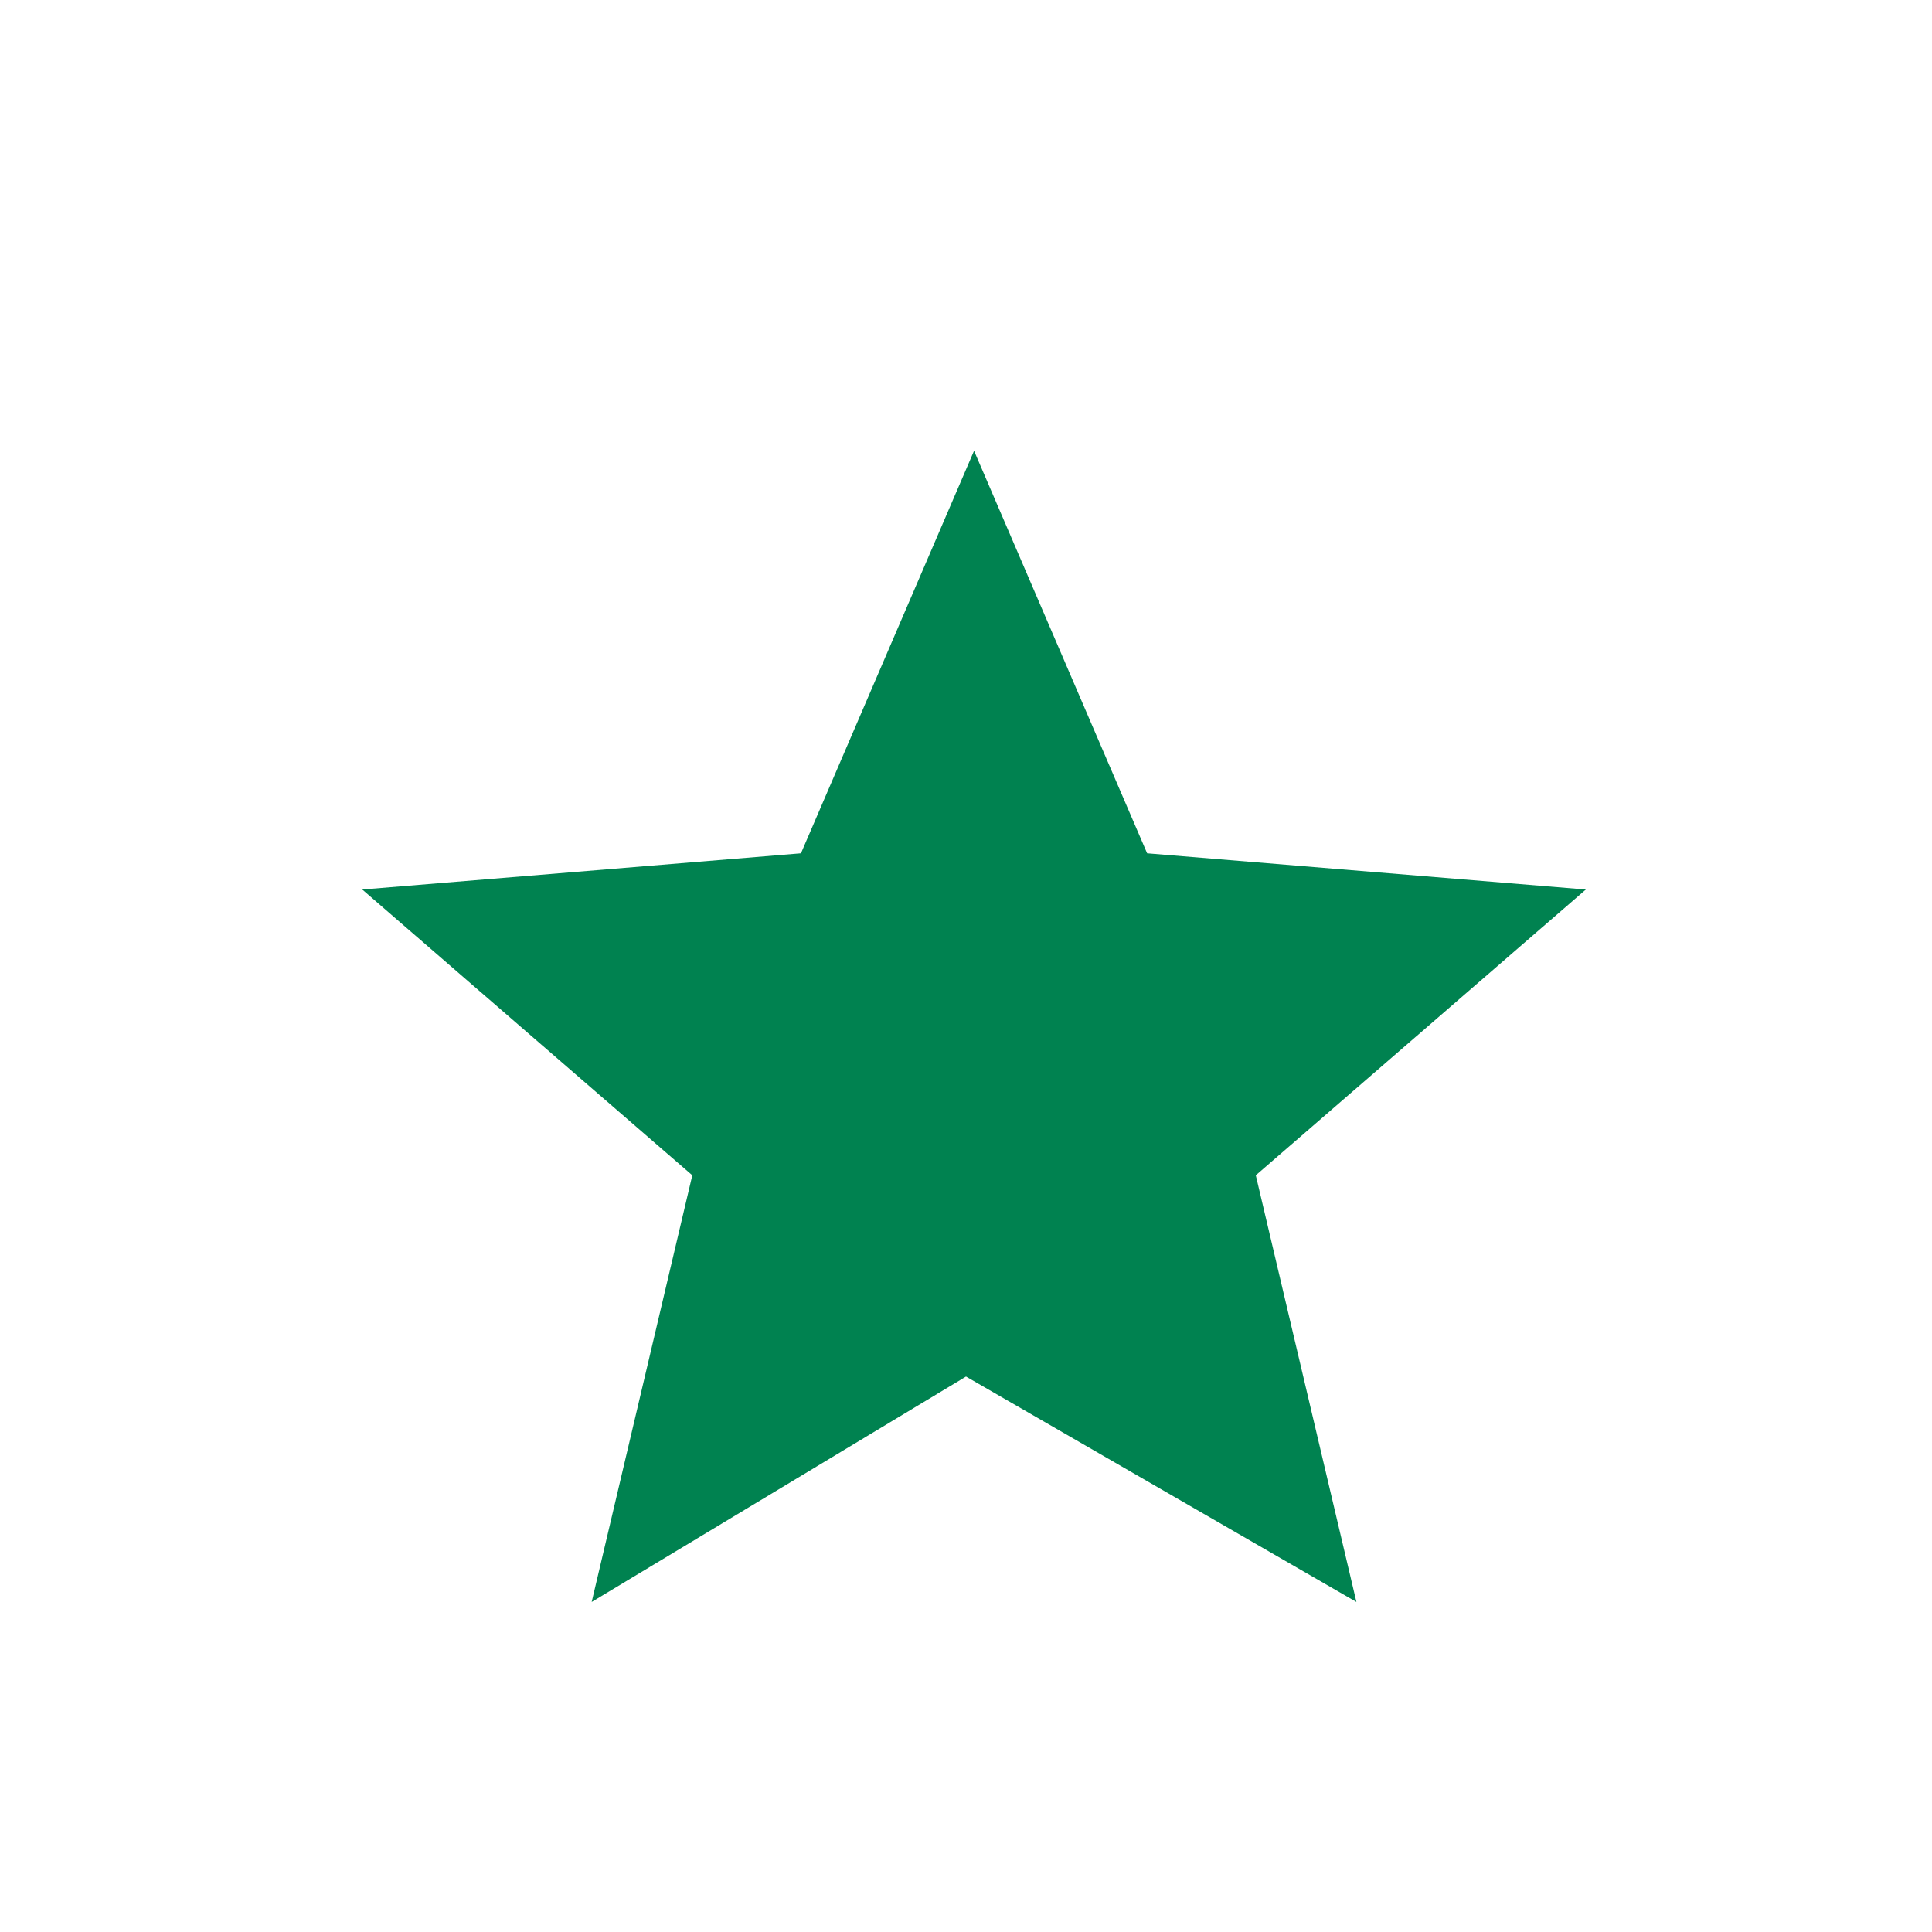
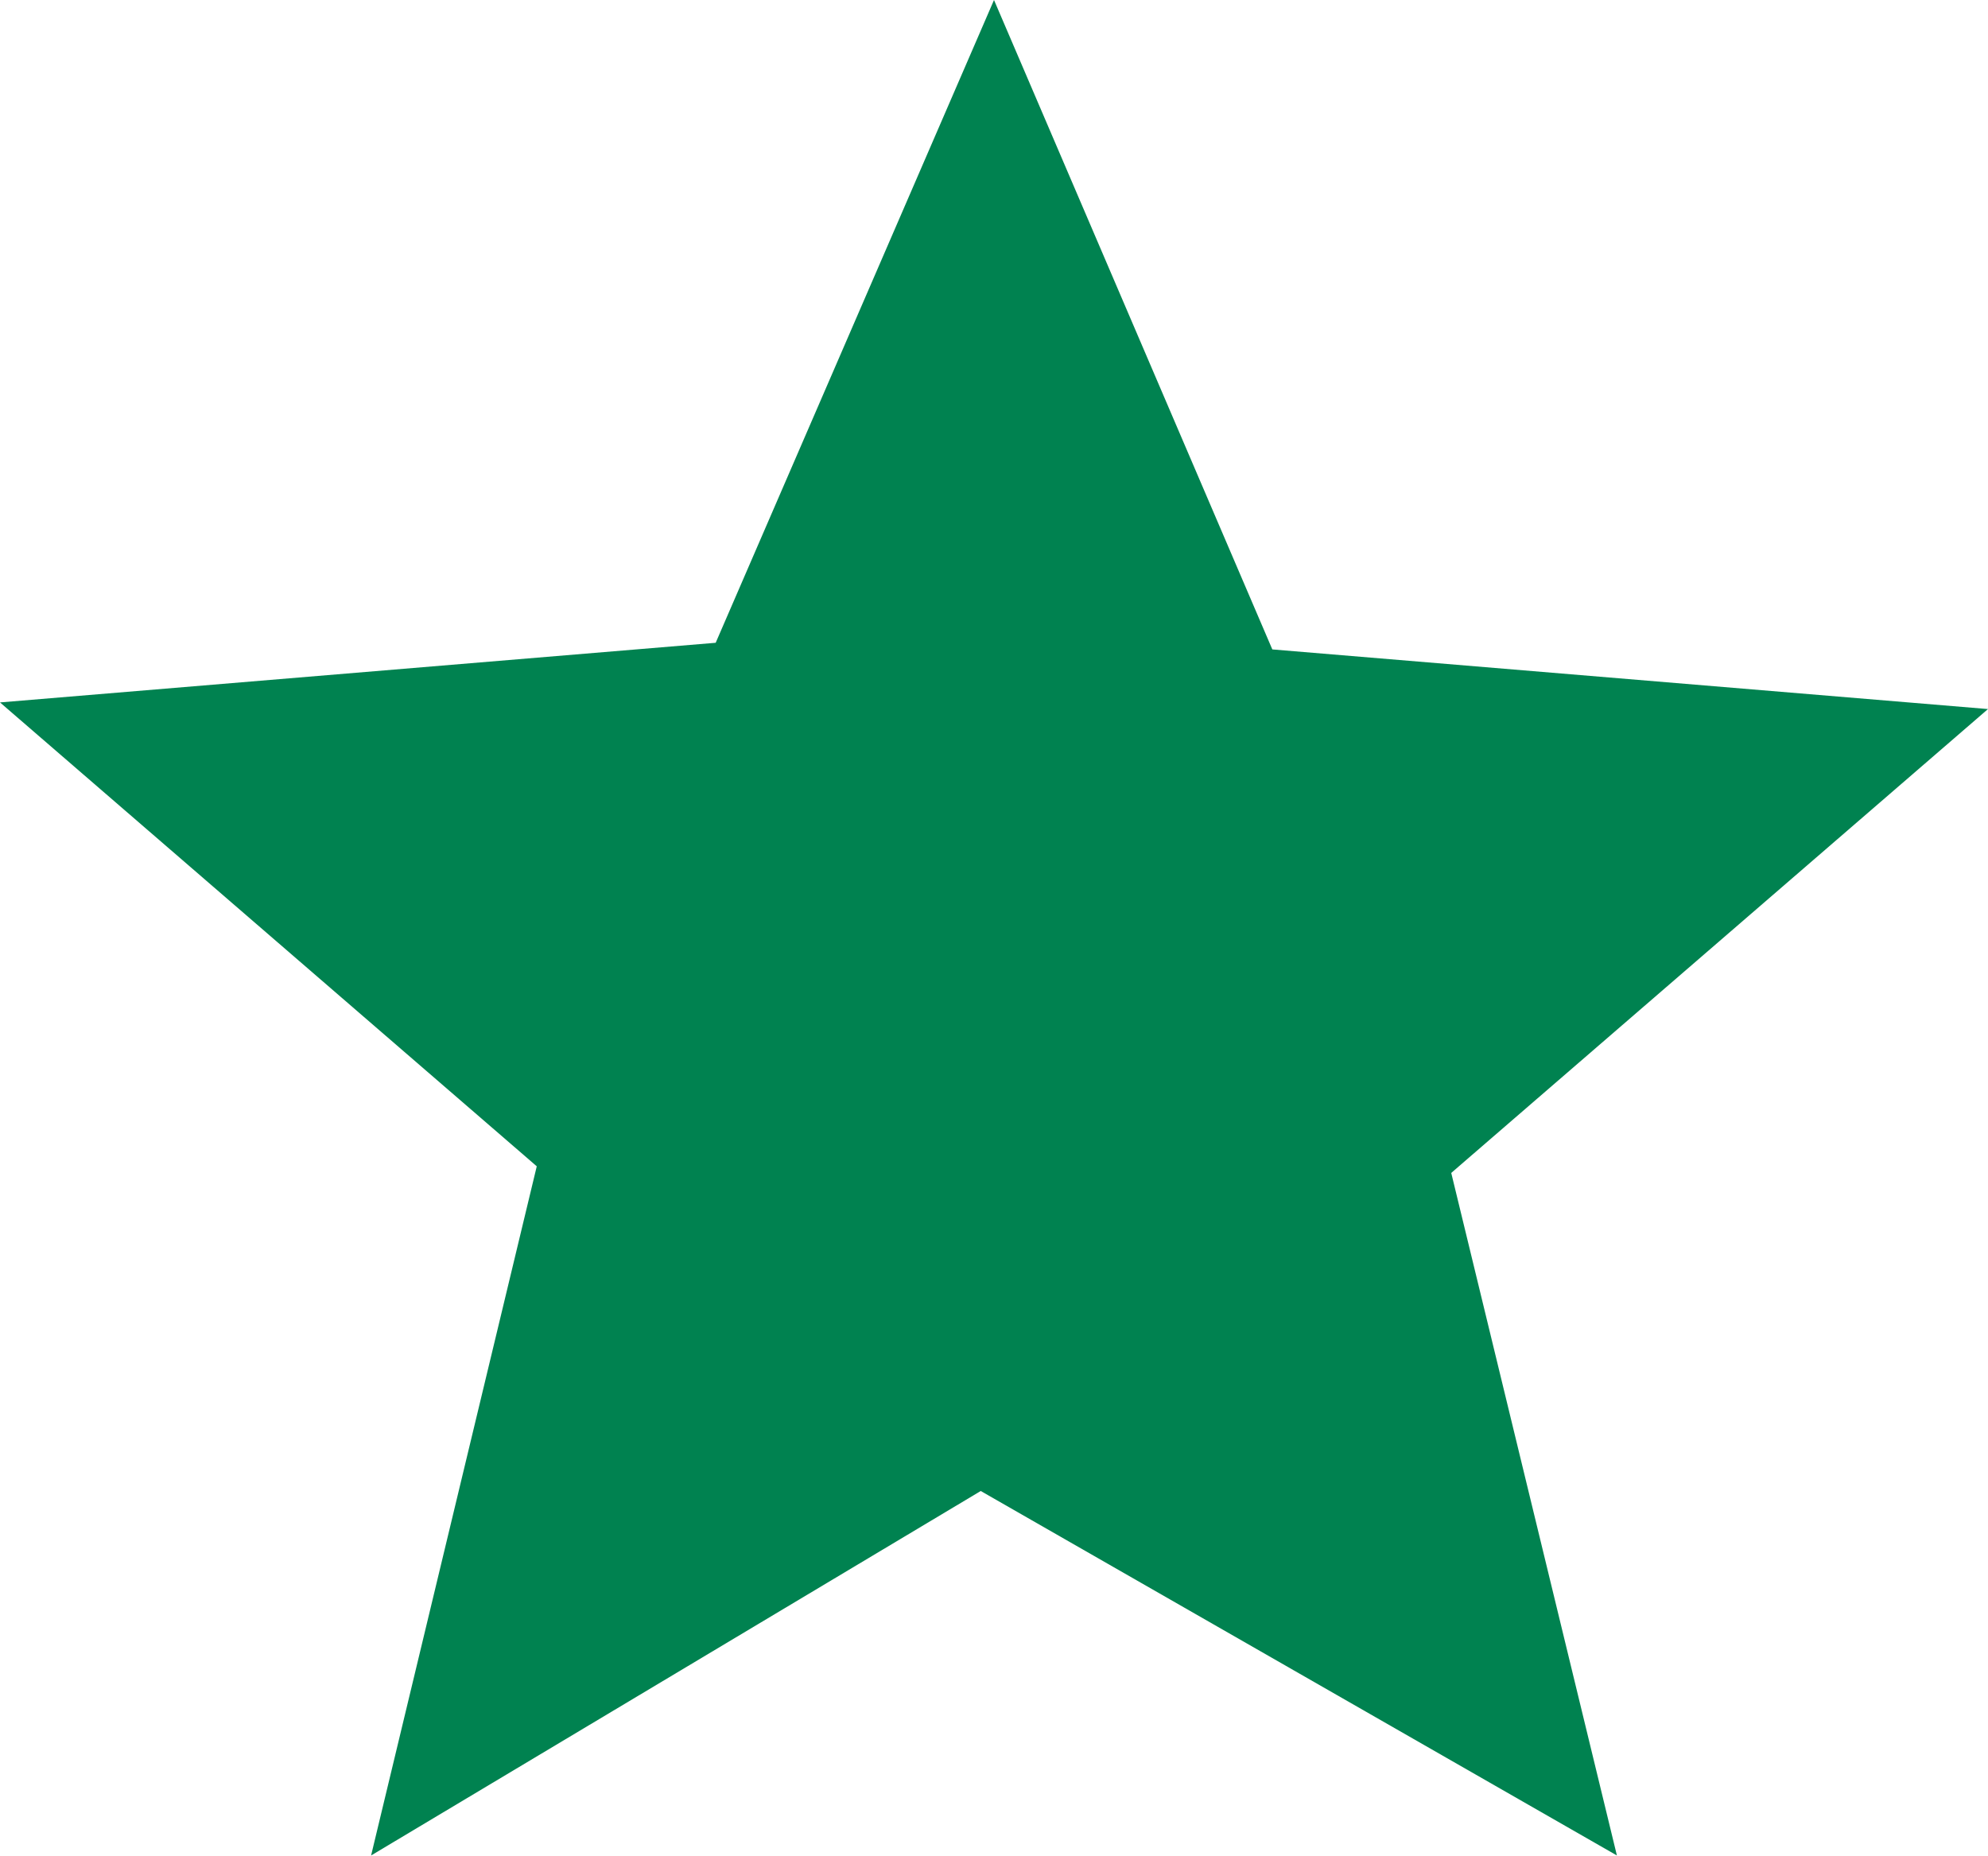
- <svg xmlns="http://www.w3.org/2000/svg" version="1.1" id="Layer_1" x="0px" y="0px" viewBox="0 0 48 48" style="enable-background:new 0 0 48 48;" xml:space="preserve">
+ <svg xmlns="http://www.w3.org/2000/svg" version="1.1" id="Layer_1" x="0px" y="0px" viewBox="0 0 30 28" style="enable-background:new 0 0 30 28;" xml:space="preserve">
  <style type="text/css">
	.st0{fill:#008250;}
</style>
-   <path class="st0" d="M14.7,39.8l2.5-10.6l-8.2-7.1l10.9-0.9l4.3-10l4.3,10l10.9,0.9l-8.2,7.1l2.5,10.6L24,34.2L14.7,39.8z" />
+   <path class="st0" d="M5.6,28l2.5-10.4l-8.1-7l10.8-0.9L15,0l4.2,9.8L30,10.7l-8.1,7L24.4,28l-9.6-5.5L5.6,28z" />
</svg>
